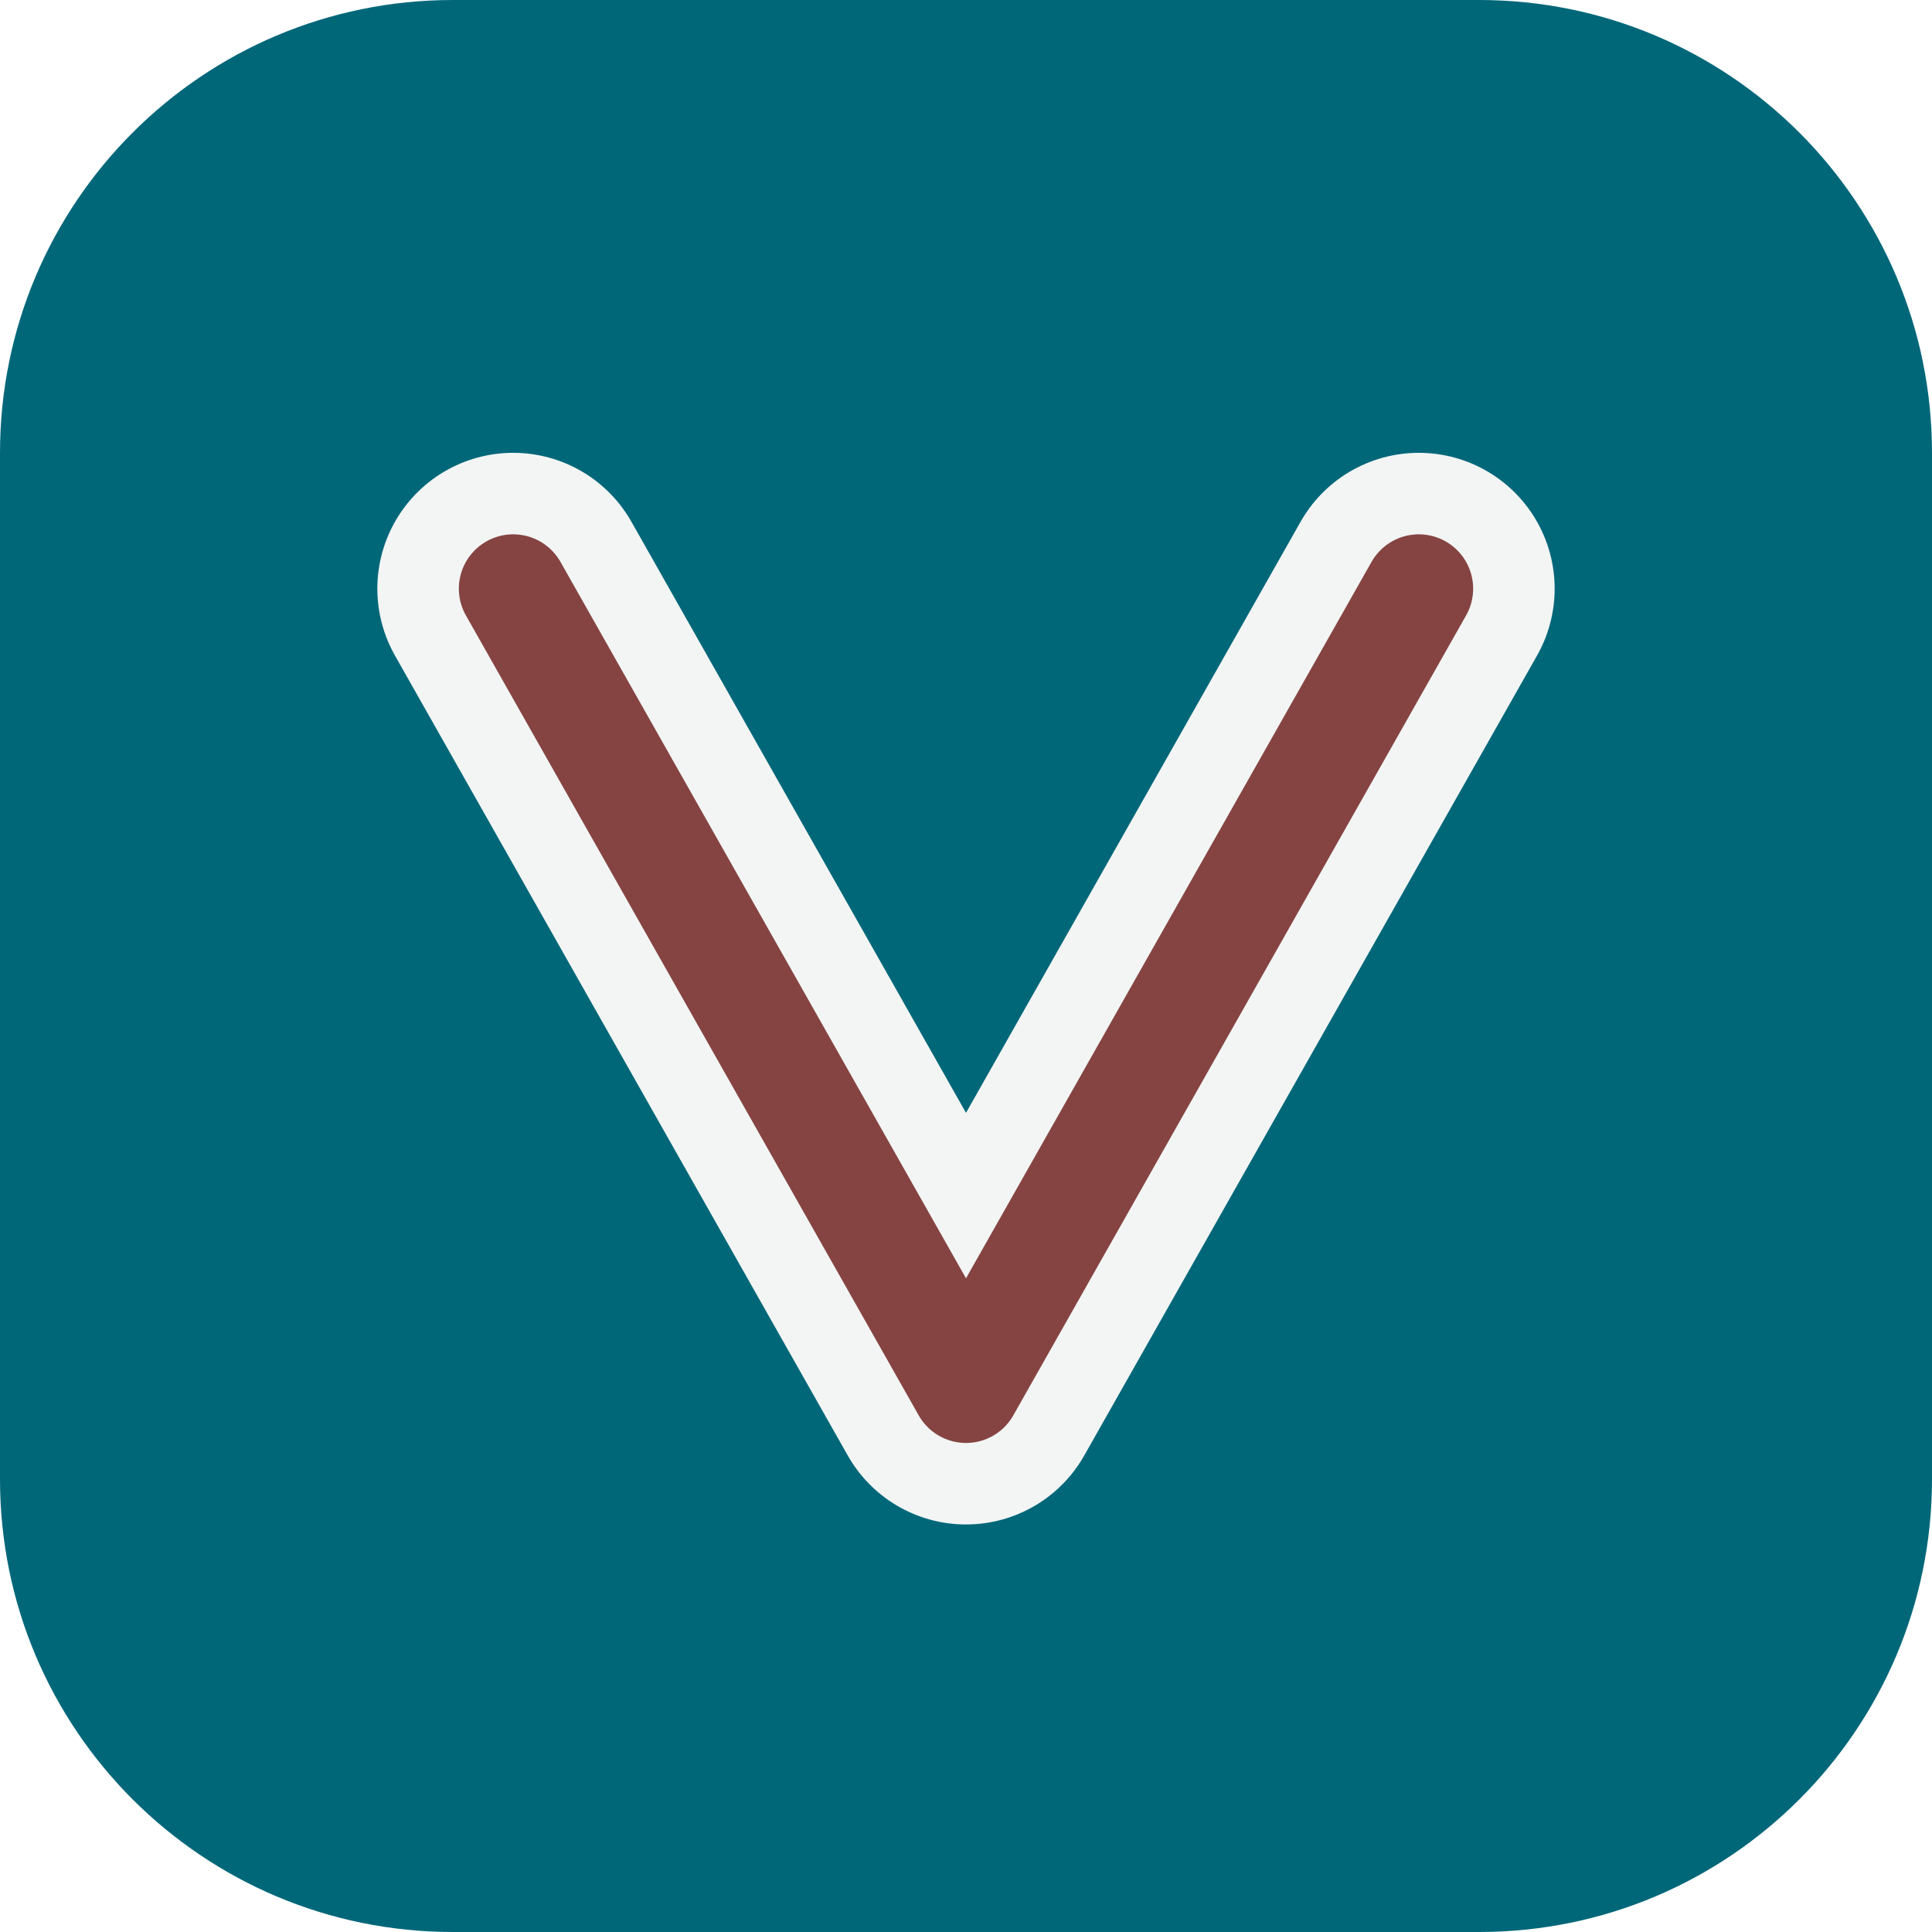
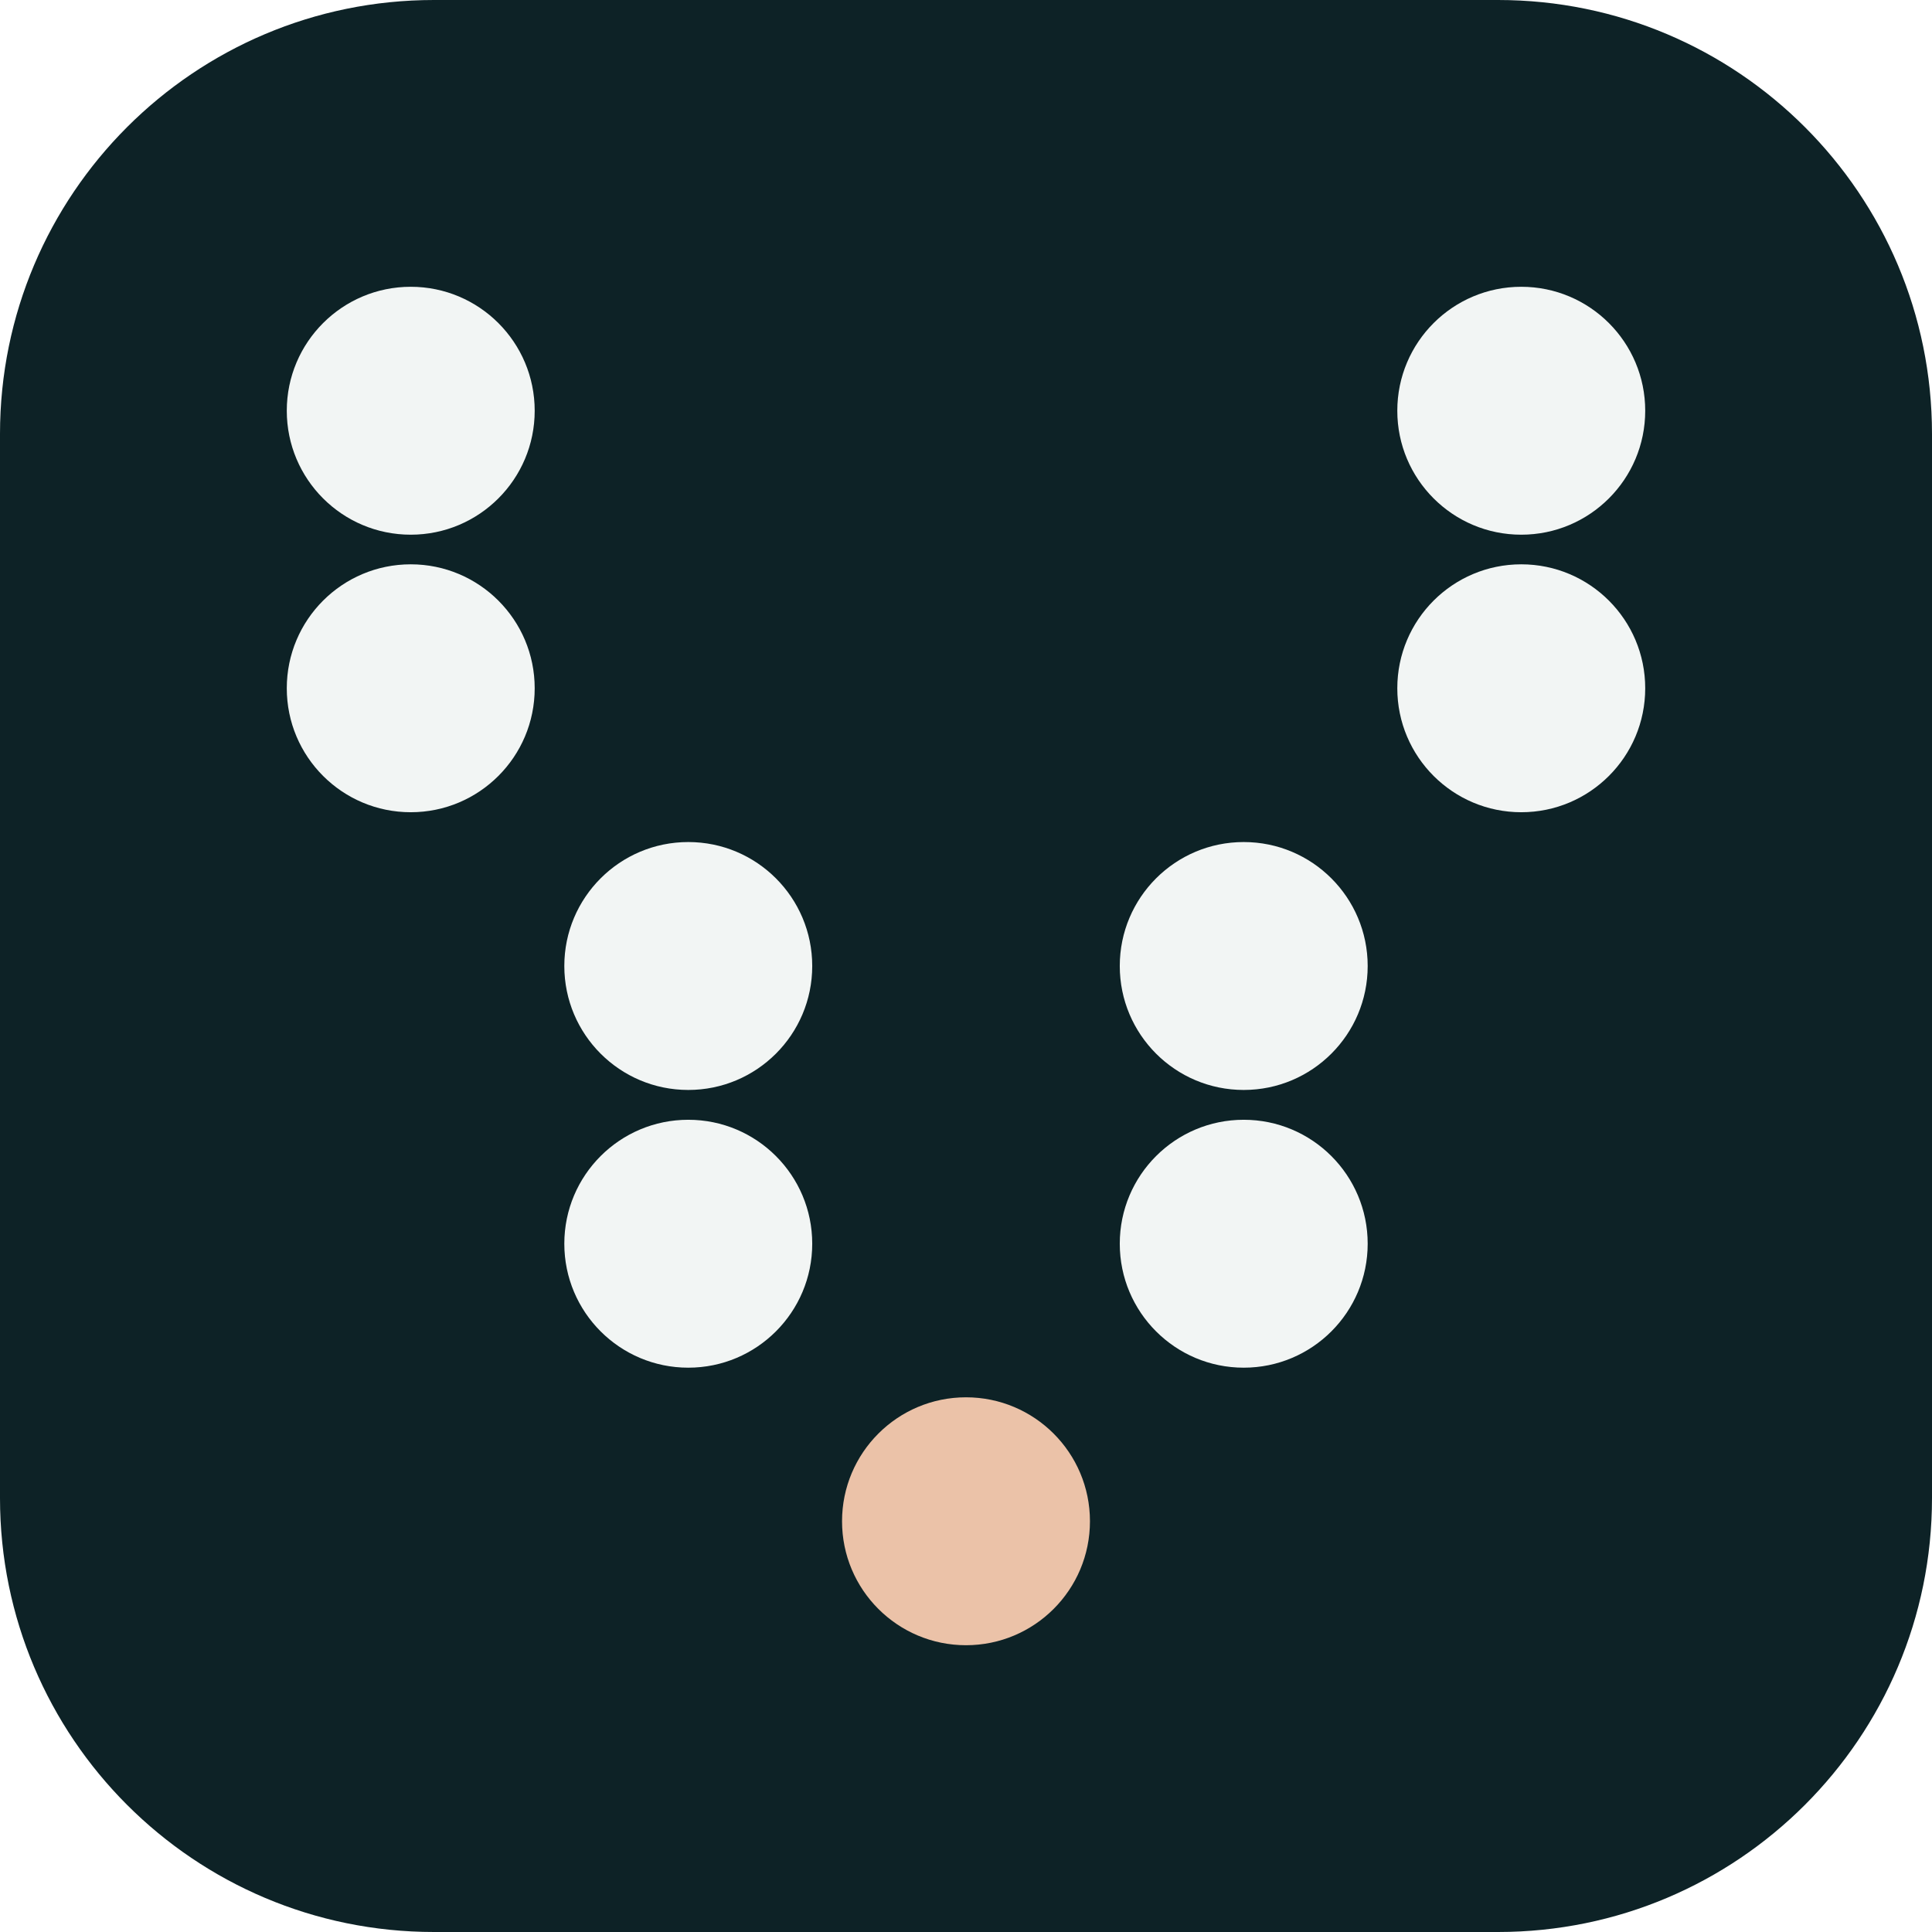
- <svg xmlns="http://www.w3.org/2000/svg" viewBox="0 0 64 64" role="img" aria-labelledby="vm-t vm-d">
-   <rect width="64" height="64" rx="15" fill="#006779" />
-   <path d="M17 19.5 L32 46 L47 19.5" fill="none" stroke-linecap="round" stroke-linejoin="round" stroke="#F2F5F4" stroke-width="9" />
-   <path d="M17 19.5 L32 46 L47 19.5" fill="none" stroke-linecap="round" stroke-linejoin="round" stroke="#854442" stroke-width="3.6" />
+ <svg xmlns="http://www.w3.org/2000/svg" viewBox="0 0 1024 1024" role="img" aria-labelledby="vm-t vm-d">
+   <rect width="1024" height="1024" rx="230" fill="#0D2226" />
+   <circle cx="217.7" cy="217.7" r="65.7" fill="#F2F5F4" />
+   <circle cx="806.3" cy="217.7" r="65.7" fill="#F2F5F4" />
+   <circle cx="217.7" cy="364.8" r="65.7" fill="#F2F5F4" />
+   <circle cx="806.3" cy="364.8" r="65.7" fill="#F2F5F4" />
+   <circle cx="364.8" cy="512" r="65.7" fill="#F2F5F4" />
+   <circle cx="659.2" cy="512" r="65.7" fill="#F2F5F4" />
+   <circle cx="364.8" cy="659.2" r="65.7" fill="#F2F5F4" />
+   <circle cx="659.2" cy="659.2" r="65.7" fill="#F2F5F4" />
+   <circle cx="512" cy="806.3" r="65.7" fill="#EBC2A8" />
</svg>
